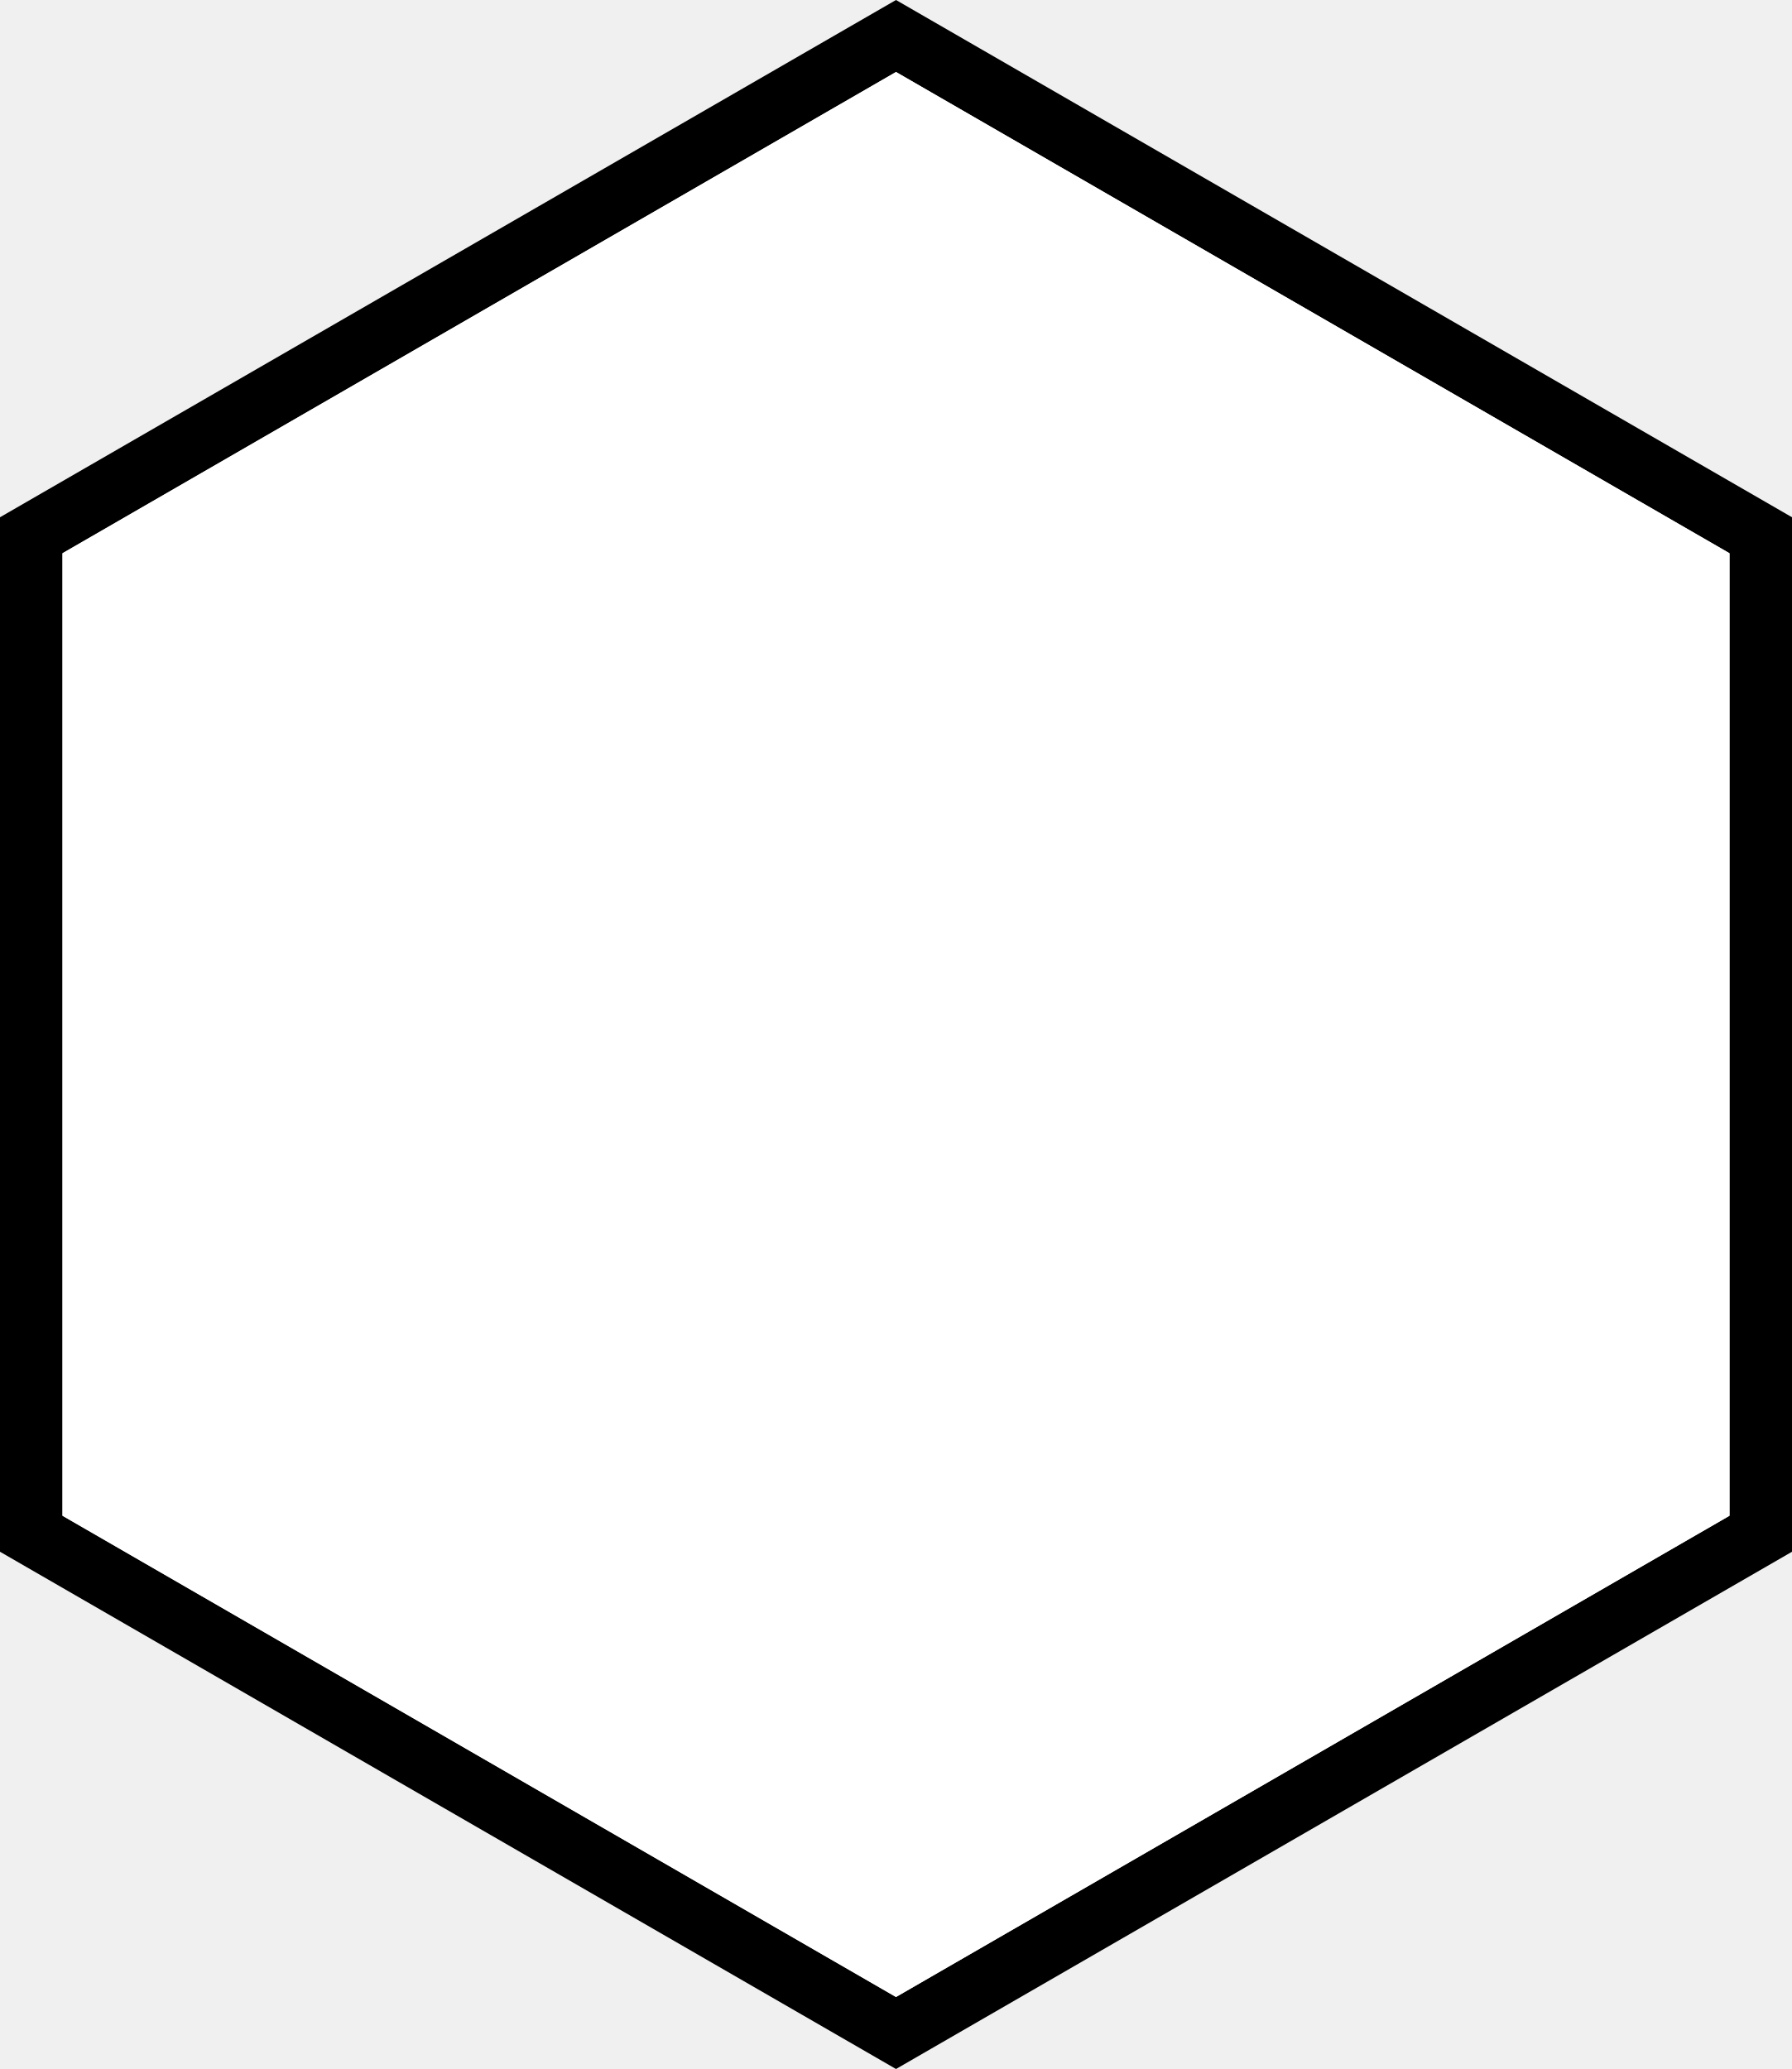
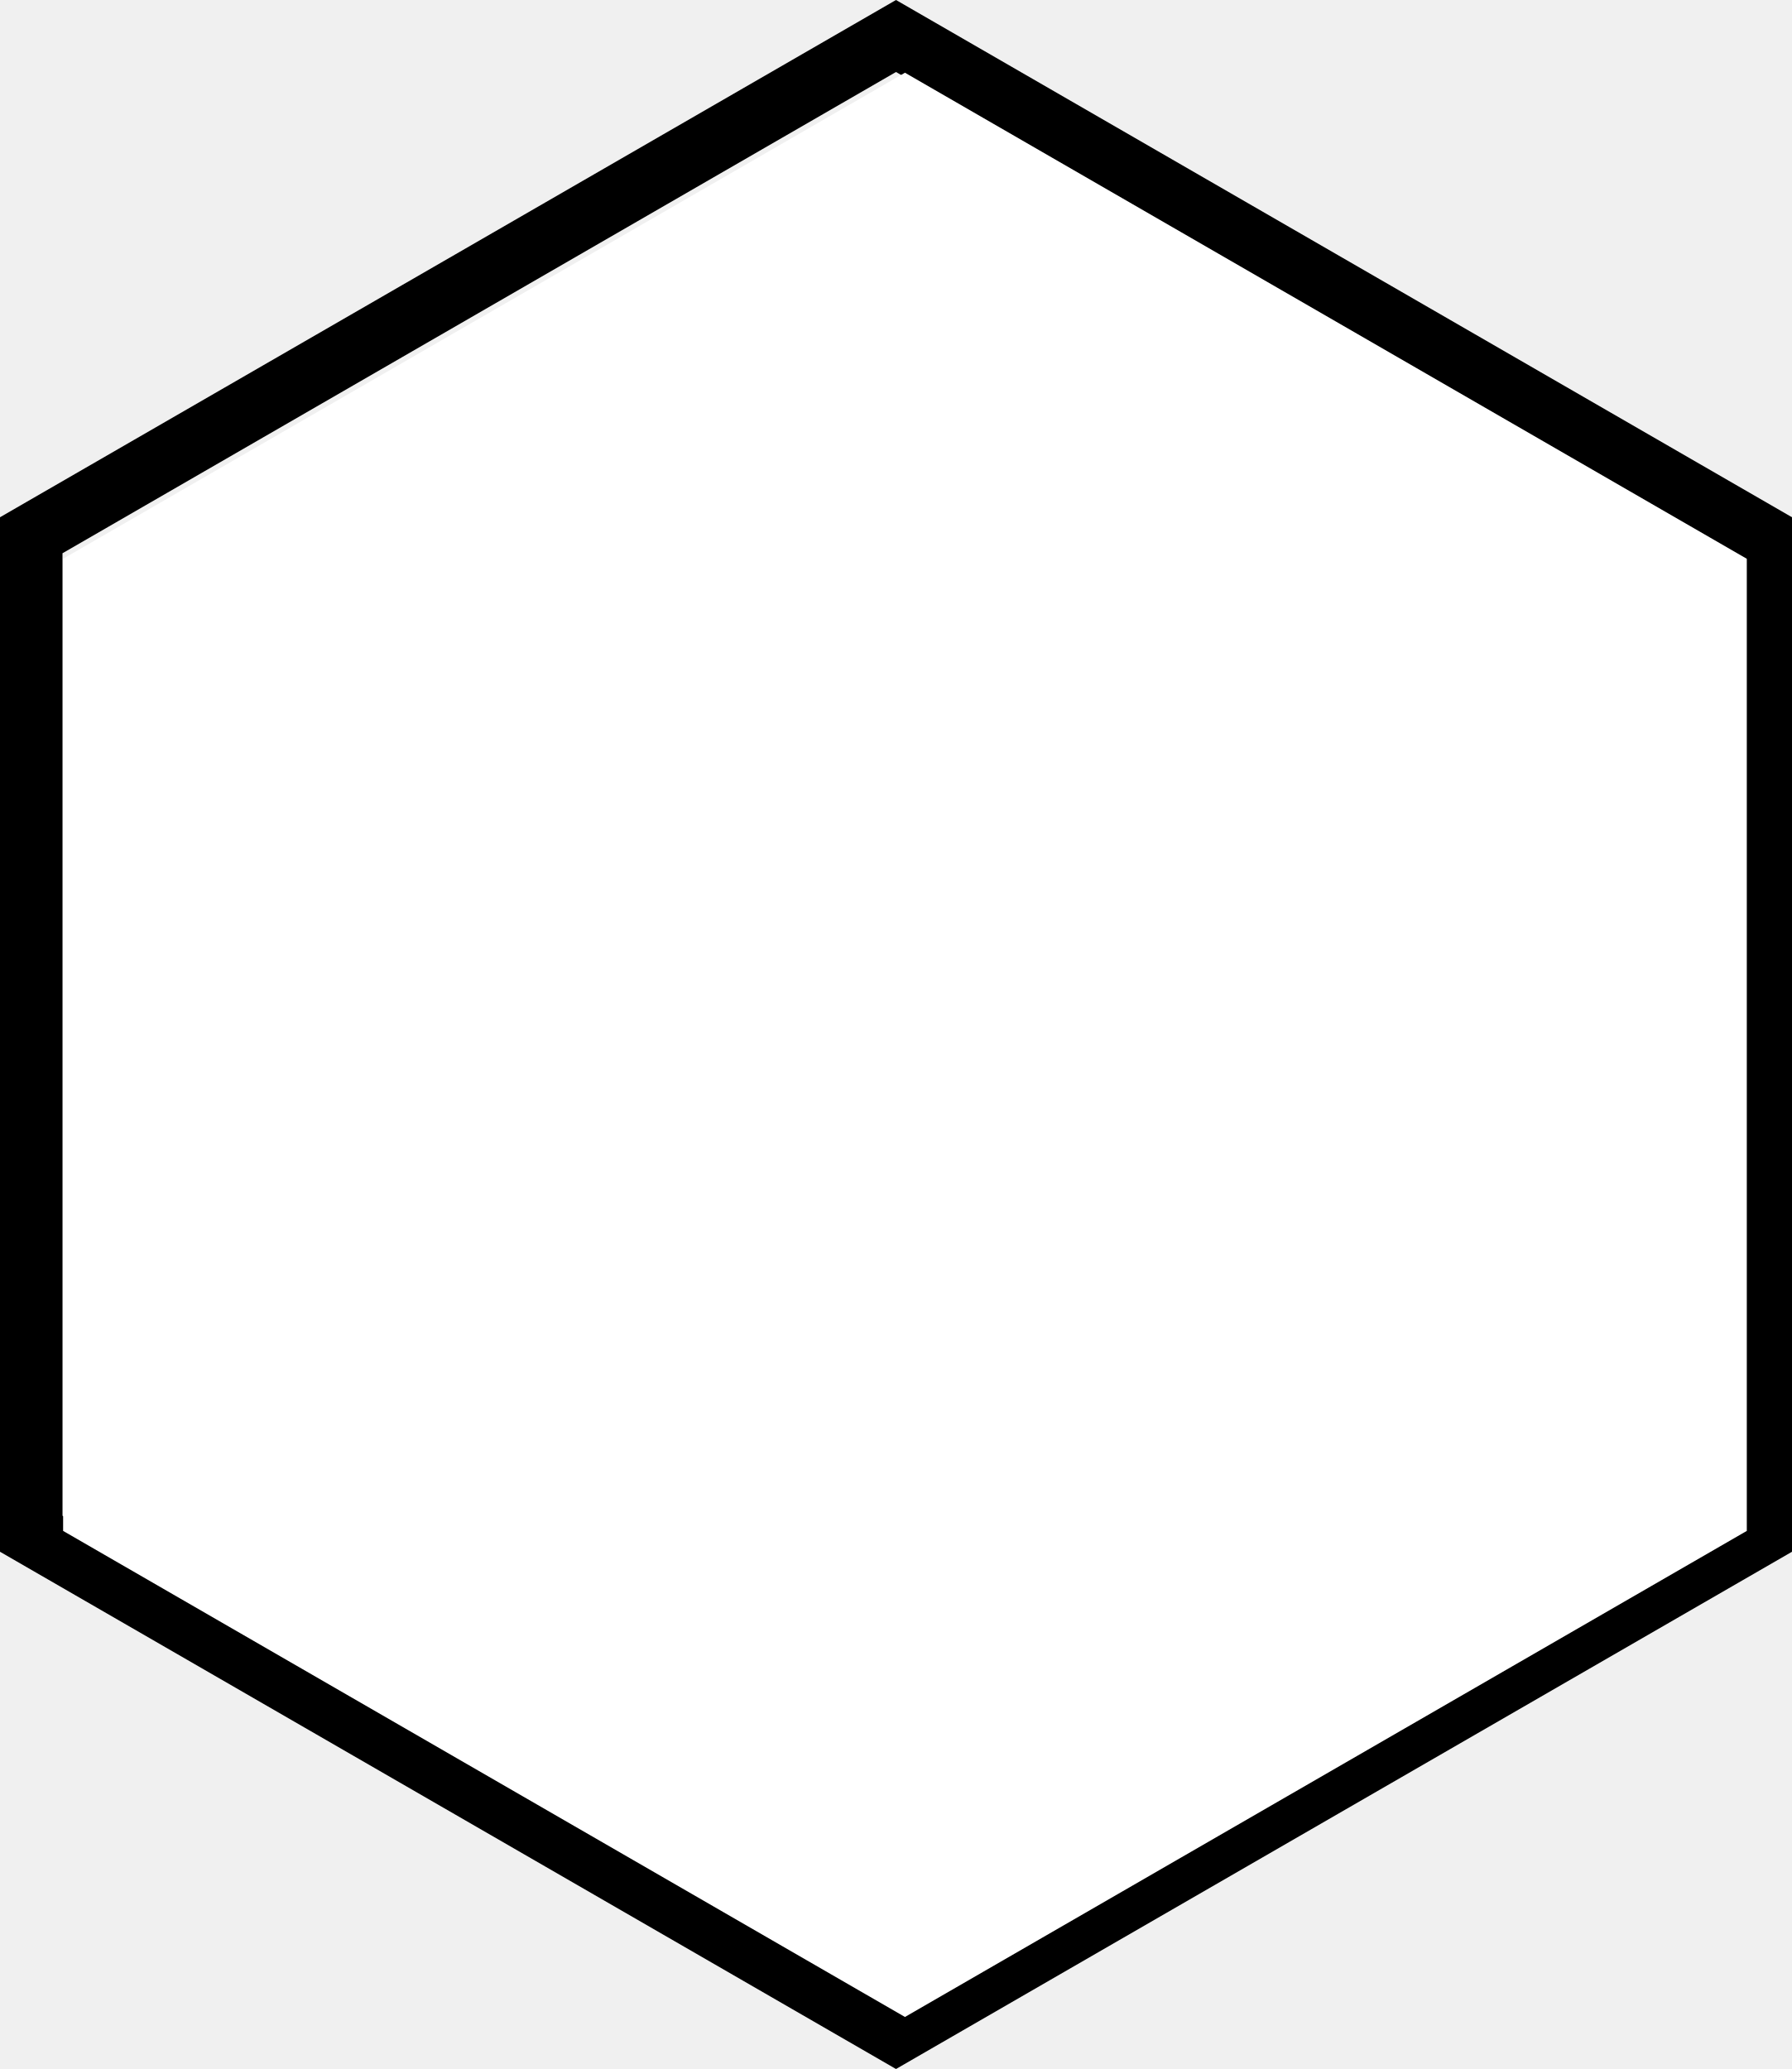
<svg xmlns="http://www.w3.org/2000/svg" version="1.1" x="0px" y="0px" viewBox="0 0 433 500" style="enable-background:new 0 0 433 500;" xml:space="preserve">
-   <path class="border" d="M216.5,0L0,125v250l216.5,125L433,375V125L216.5,0z M417.9,366.3L216.5,482.6L15.1,366.3V133.7L216.5,17.4   l201.4,116.3V366.3z" />
-   <polygon class="content" points="15.1,133.7 216.5,17.4 417.9,133.7 417.9,366.3 216.5,482.6 15.1,366.3" fill="#fff" />
+   <path class="border" d="M216.5,0L0,125v250l216.5,125L433,375V125L216.5,0z M417.9,366.3L216.5,482.6L15.1,366.3V133.7L216.5,17.4 l201.4,116.3V366.3z" />
+   <g transform="scale(1.01)">
+     <polygon class="content" points="15.1,133.7 216.5,17.4 417.9,133.7 417.9,366.3 216.5,482.6 15.1,366.3" fill="#fff" />
+   </g>
</svg>
